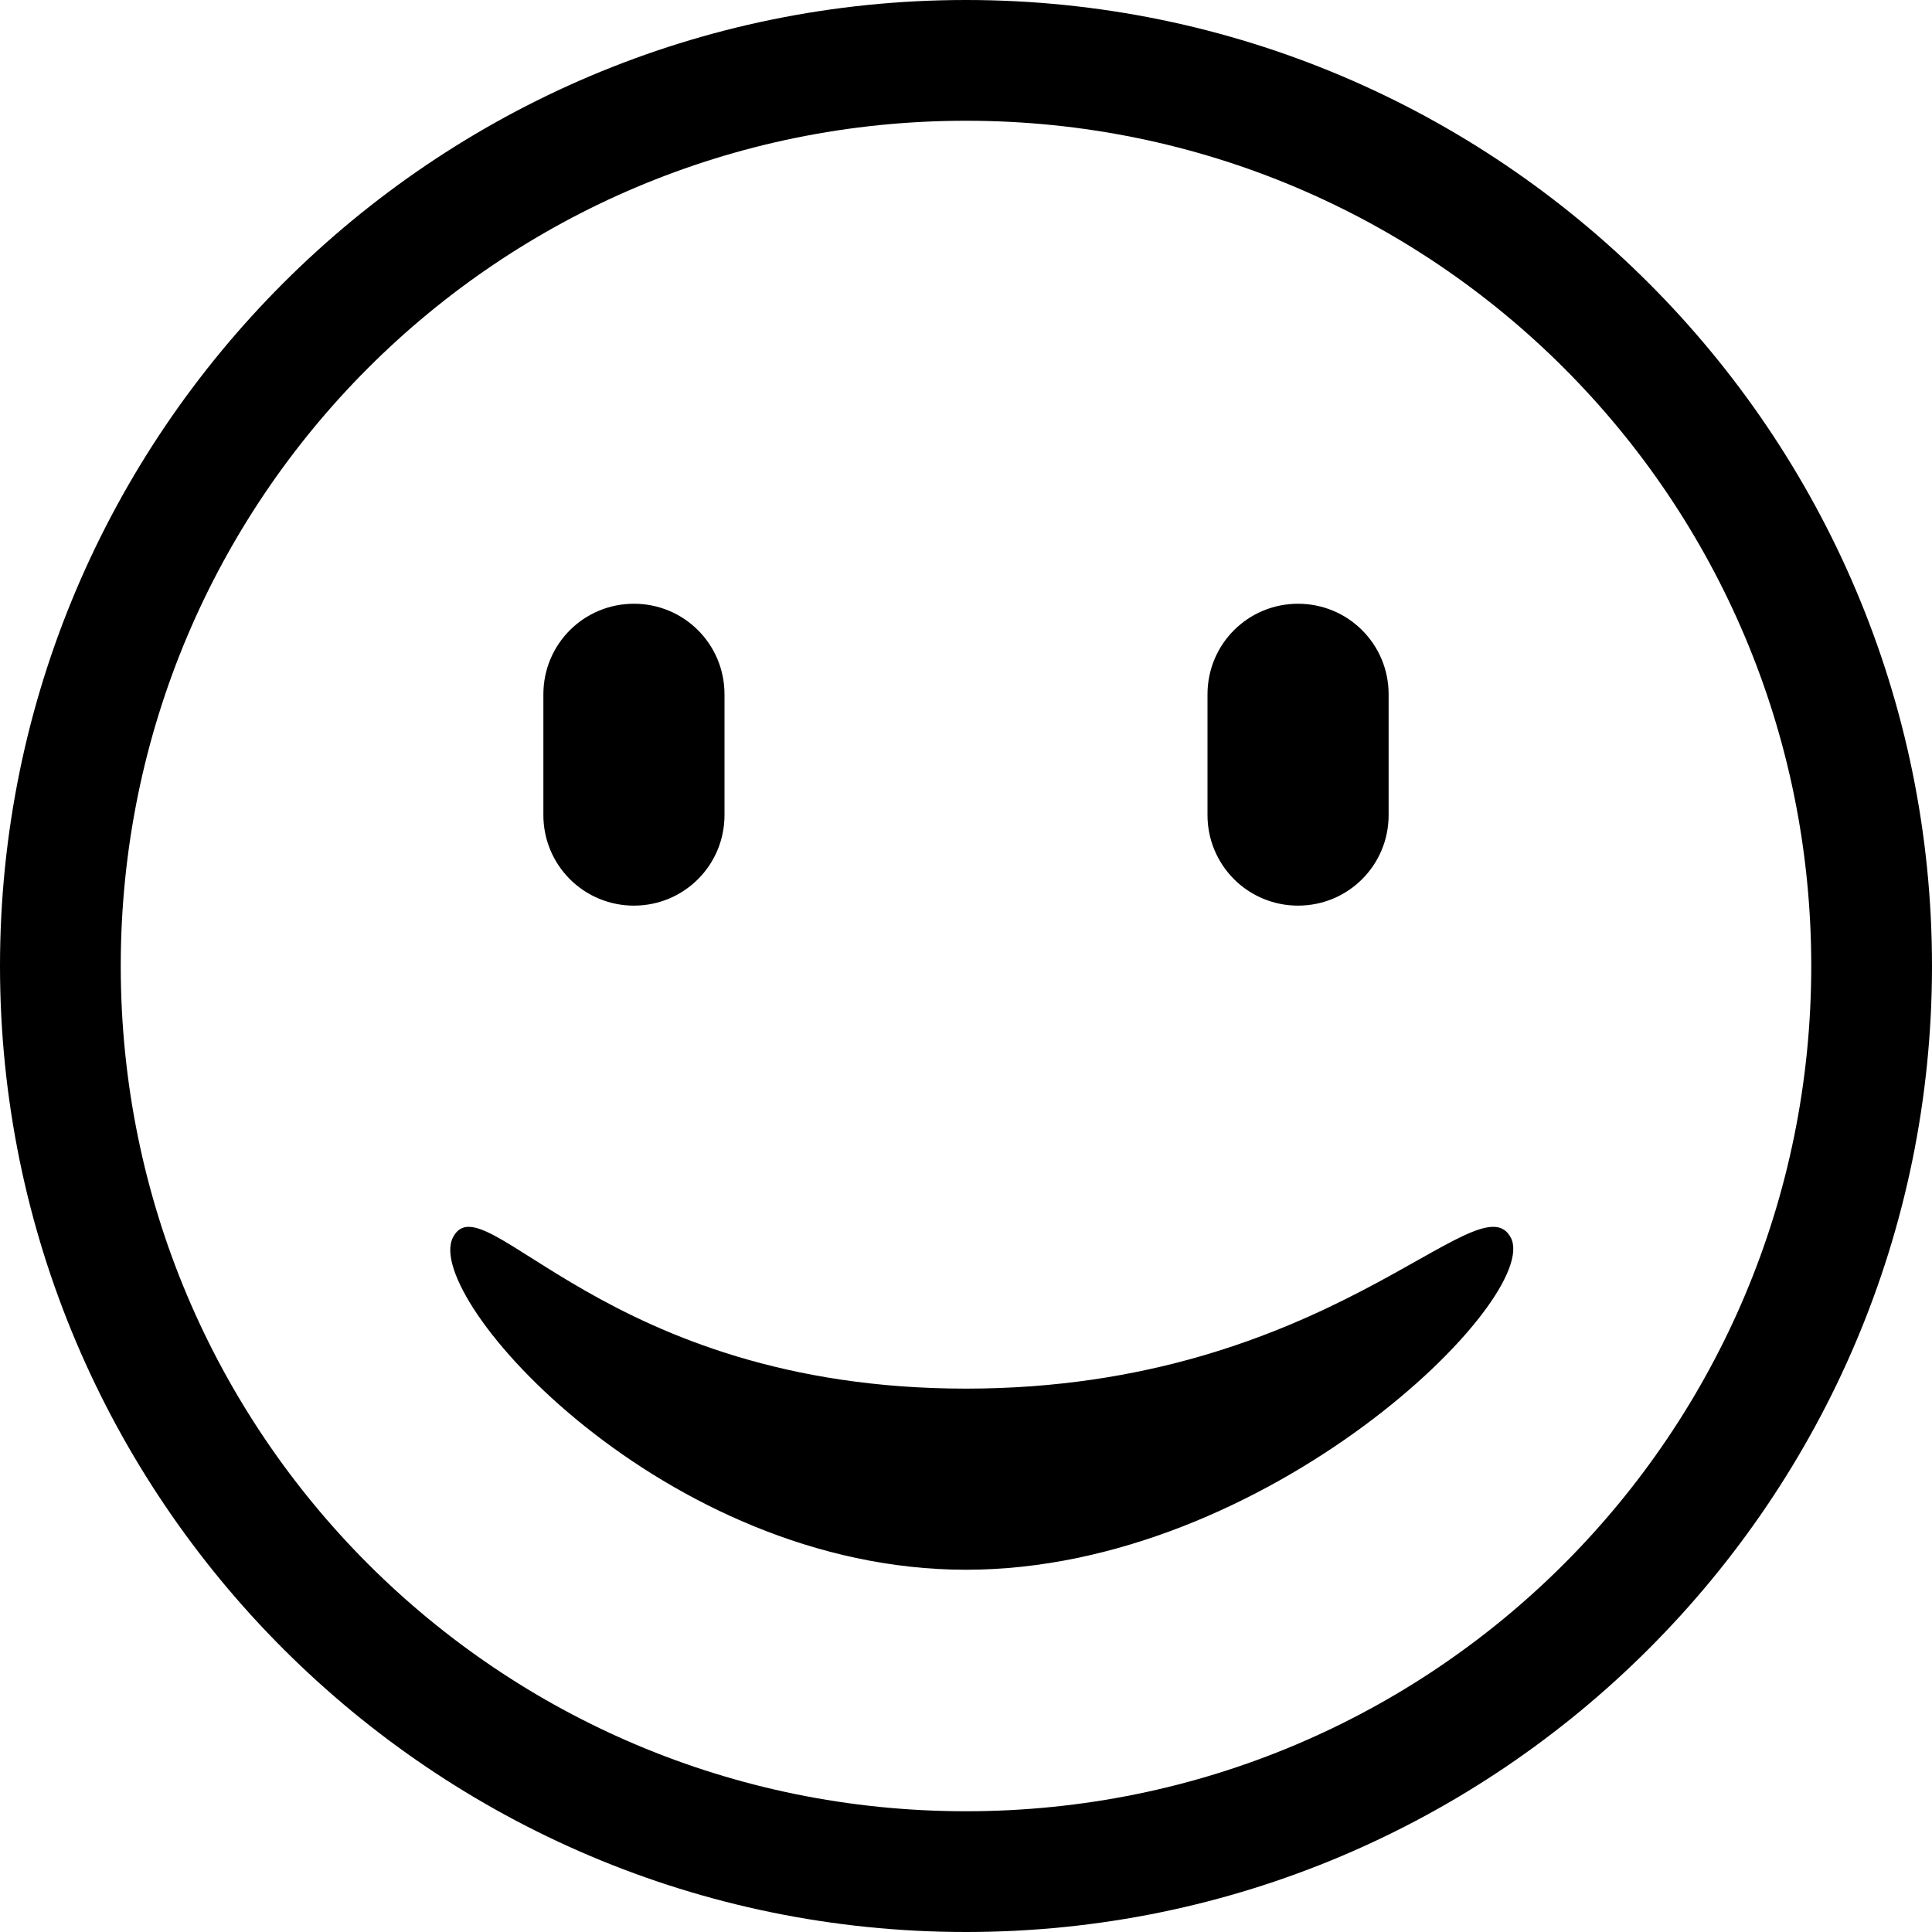
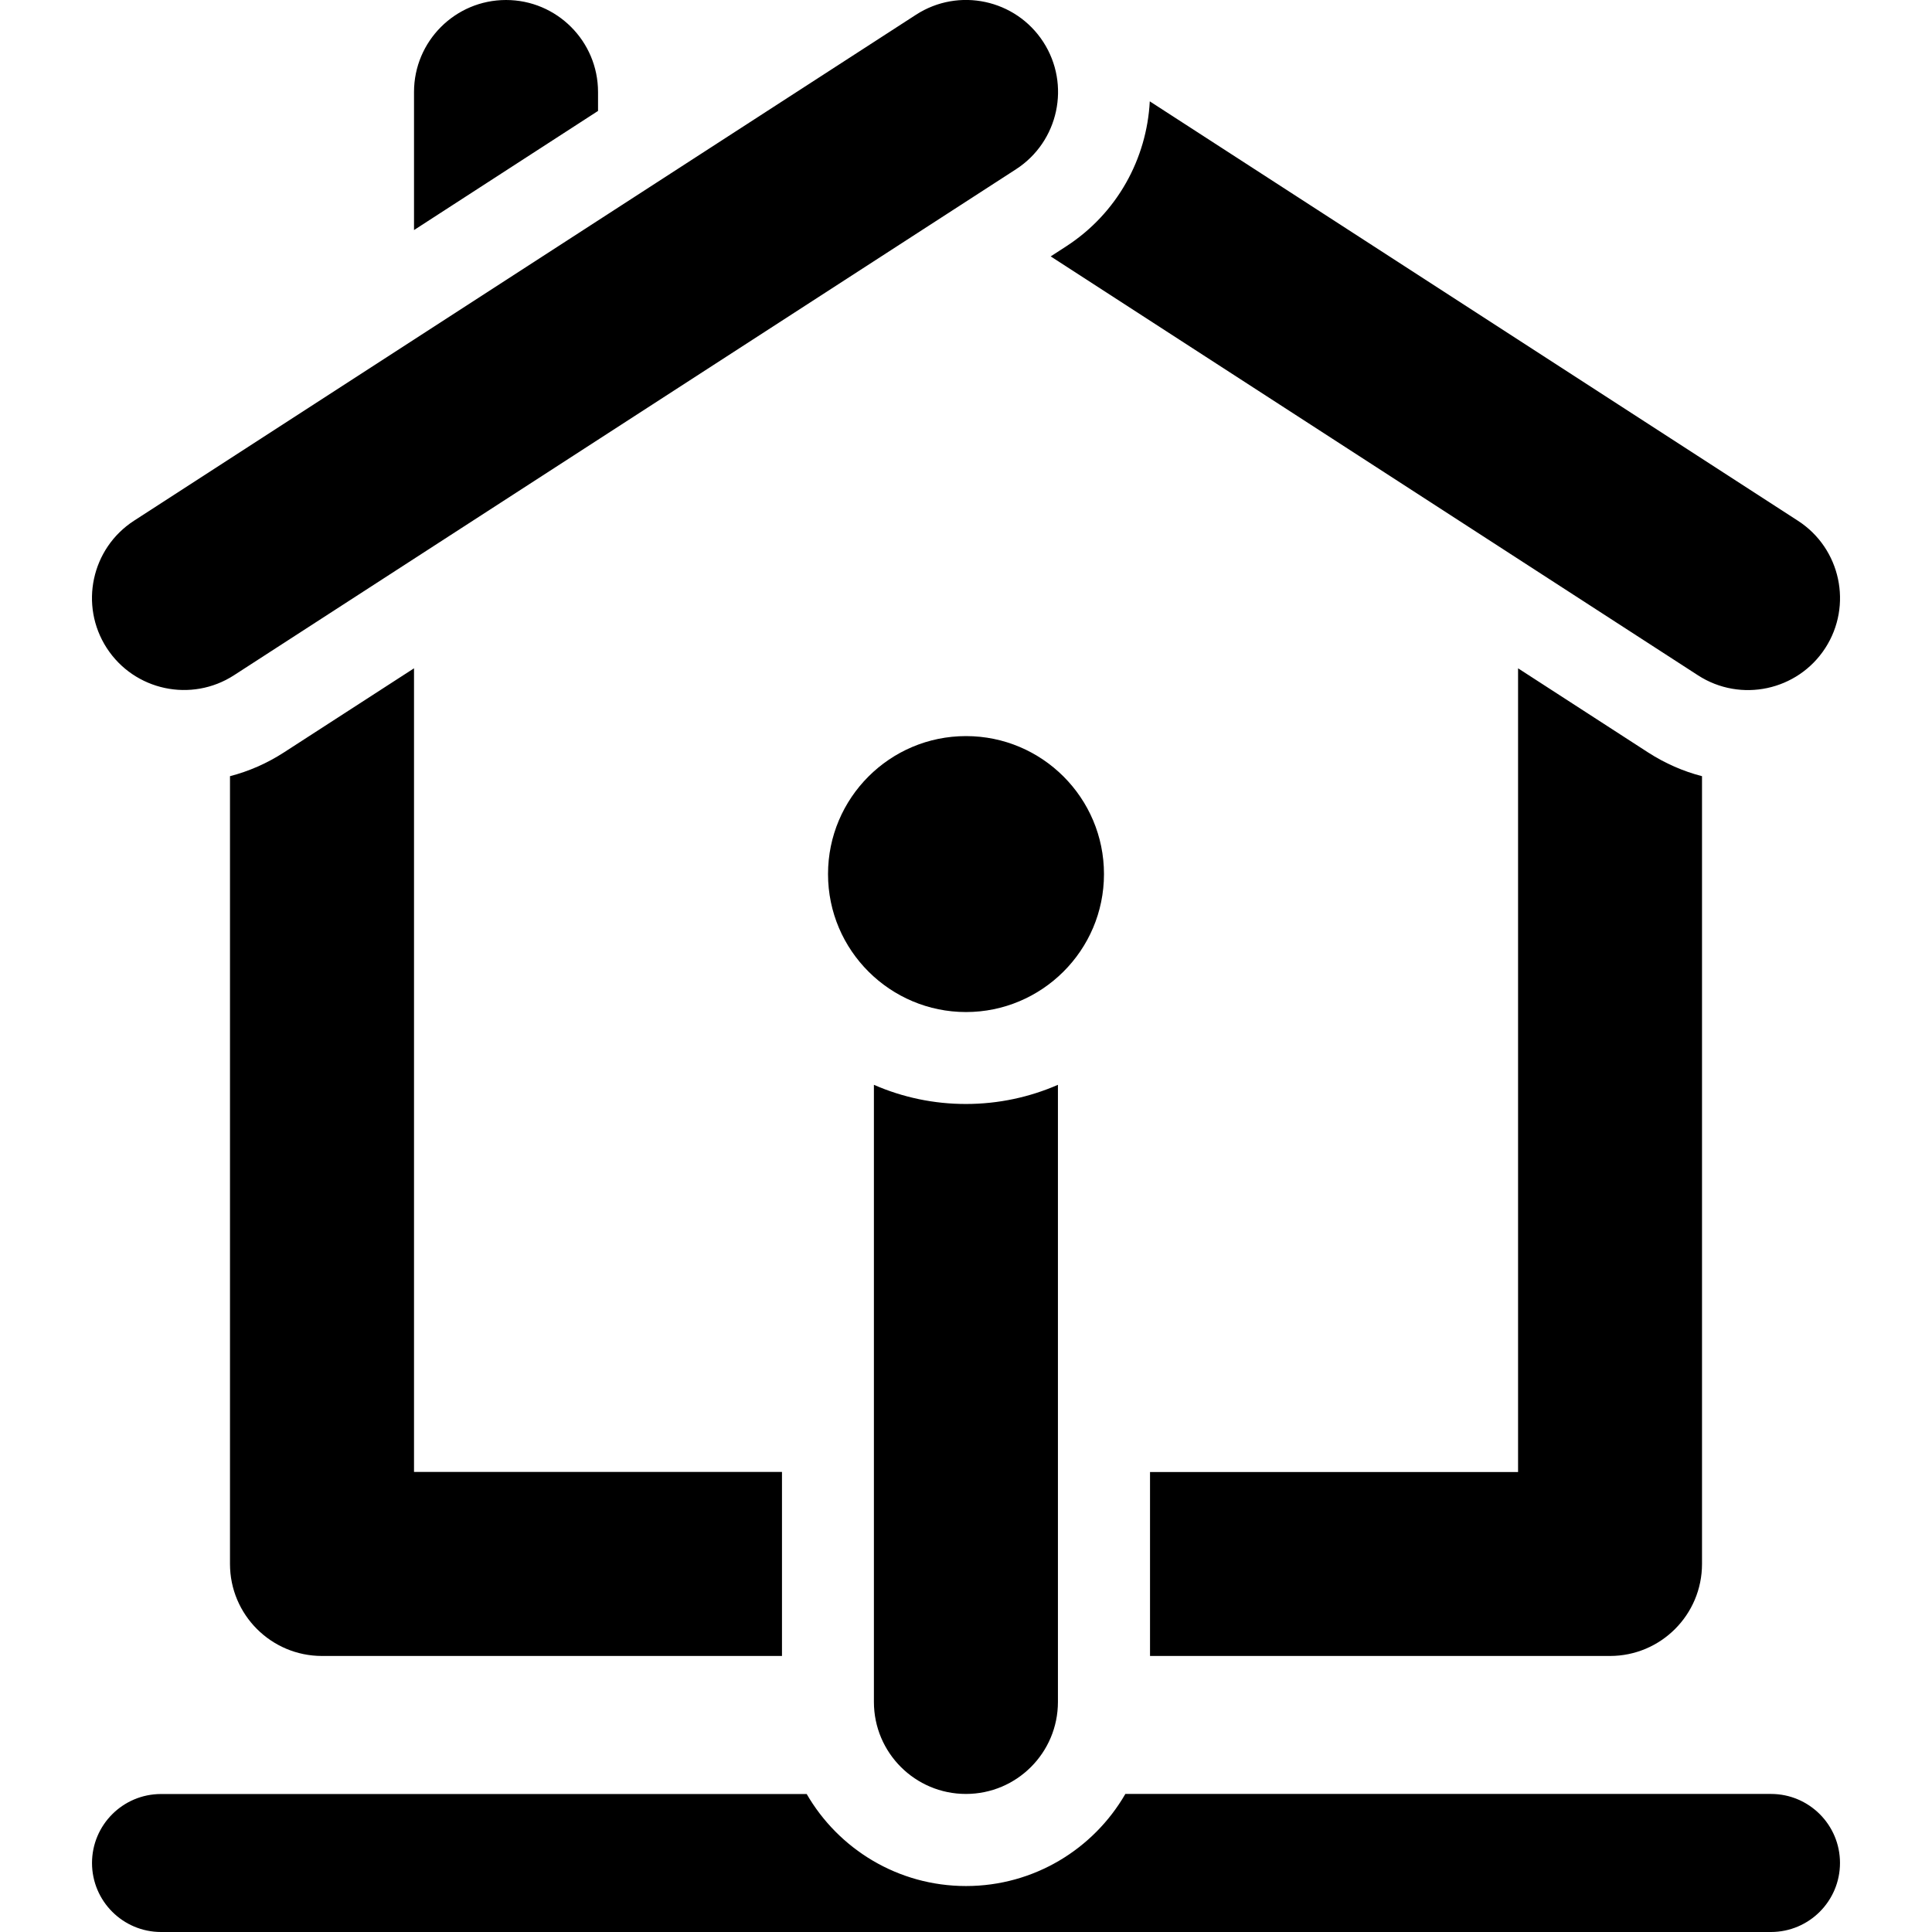
<svg xmlns="http://www.w3.org/2000/svg" role="img" viewBox="0 0 24 24">
-   <path d="M12 19.5c3.75 0 7.159-3.379 6.768-4.125-.393-.75-2.268 1.875-6.768 1.875s-6-2.625-6.375-1.875S8.25 19.5 12 19.5zm4.125-12c.623 0 1.125.502 1.125 1.125v1.5c0 .623-.502 1.125-1.125 1.125A1.123 1.123 0 0115 10.125v-1.5c0-.623.502-1.125 1.125-1.125zm-8.25 0C8.498 7.5 9 8.002 9 8.625v1.5c0 .623-.502 1.125-1.125 1.125a1.123 1.123 0 01-1.125-1.125v-1.5c0-.623.502-1.125 1.125-1.125zM12 0C5.381 0 0 5.381 0 12s5.381 12 12 12 12-5.381 12-12S18.619 0 12 0zm0 1.5c5.808 0 10.5 4.692 10.5 10.5S17.808 22.5 12 22.5 1.5 17.808 1.5 12 6.192 1.5 12 1.5Z" />
+   <path d="M2.857 19.429V9.642c.232-.06.458-.158.67-.295L5.143 8.302v9.983h4.571v2.286H4c-.631 0-1.143-.512-1.143-1.143Zm7.429-8.571c0-.946.768-1.714 1.714-1.714.946 0 1.714.768 1.714 1.714 0 .951-.775 1.714-1.714 1.714-.939 0-1.714-.763-1.714-1.714zm-5.143-8V1.143C5.143.512 5.655 0 6.286 0c.631 0 1.143.512 1.143 1.143v.235zm9.143 15.428h4.572V8.302l1.615 1.045c.212.137.438.235.67.295v9.786c0 .631-.512 1.143-1.143 1.143h-5.714Zm-.003-17.027 8.053 5.211c.529.343.681 1.051.338 1.581-.343.529-1.051.681-1.581.338L13.052 3.185l.19-.123c.64-.414 1.004-1.095 1.041-1.803ZM11.379.183c.53-.343 1.238-.191 1.581.338.343.53.191 1.238-.338 1.581L2.907 8.388c-.53.343-1.238.191-1.581-.338-.343-.53-.191-1.238.338-1.581Zm2.6 22.102H22c.473 0 .857.384.857.857A.858.858 0 0 1 22 24H2a.858.858 0 0 1-.857-.857c0-.473.384-.857.857-.857h8.021c.395.683 1.134 1.143 1.979 1.143s1.584-.46 1.979-1.143zm-.837-8.81v7.667c0 .631-.512 1.143-1.143 1.143s-1.143-.512-1.143-1.143V13.476a2.845 2.845 0 0 0 1.143.238c.406 0 .792-.085 1.143-.238z" />
</svg>
